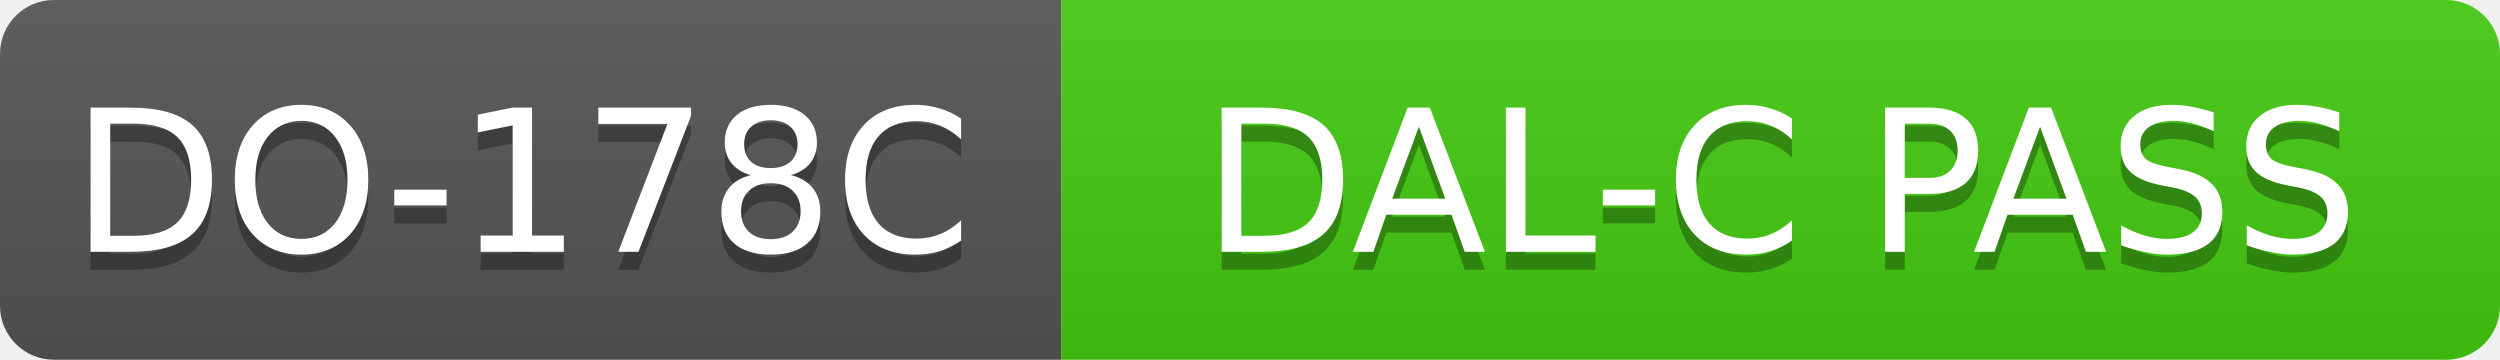
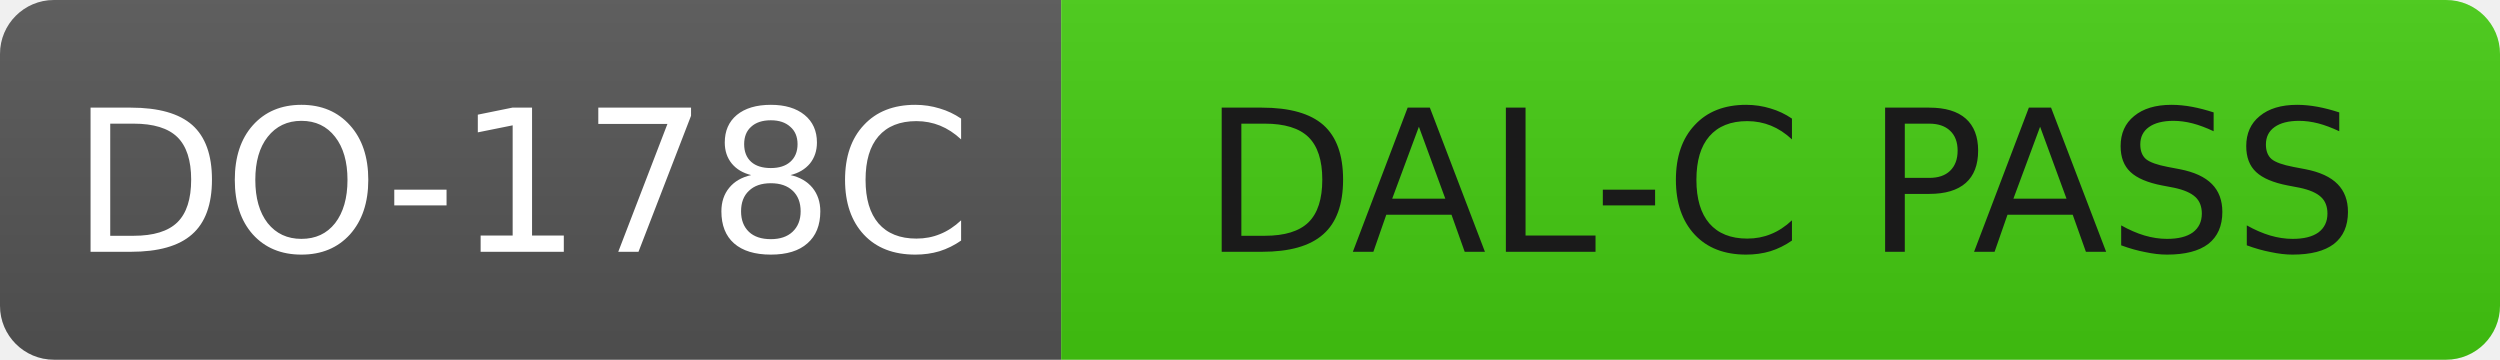
<svg xmlns="http://www.w3.org/2000/svg" width="139" height="20">
  <linearGradient id="b" x2="0" y2="100%">
    <stop offset="0" stop-color="#bbb" stop-opacity=".1" />
    <stop offset="1" stop-opacity=".1" />
  </linearGradient>
  <clipPath id="r">
    <rect width="139" height="20" rx="3" fill="#fff" />
  </clipPath>
  <g clip-path="url(#r)">
    <rect width="59" height="20" fill="#555" />
    <rect x="59" width="80" height="20" fill="#4c1" />
    <rect width="139" height="20" fill="url(#b)" />
  </g>
  <g fill="#fff" font-family="DejaVu Sans,Verdana,Geneva,sans-serif" font-size="11">
-     <text x="29" y="15" fill="#010101" fill-opacity=".3" text-anchor="middle">DO-178C</text>
    <text x="29" y="14" text-anchor="middle">DO-178C</text>
-     <text x="99" y="15" fill="#010101" fill-opacity=".3" text-anchor="middle">DAL-C PASS</text>
-     <text x="99" y="14" text-anchor="middle">DAL-C PASS</text>
+     <text x="99" y="14" fill="#1a1a1a" text-anchor="middle">DAL-C PASS</text>
  </g>
</svg>
